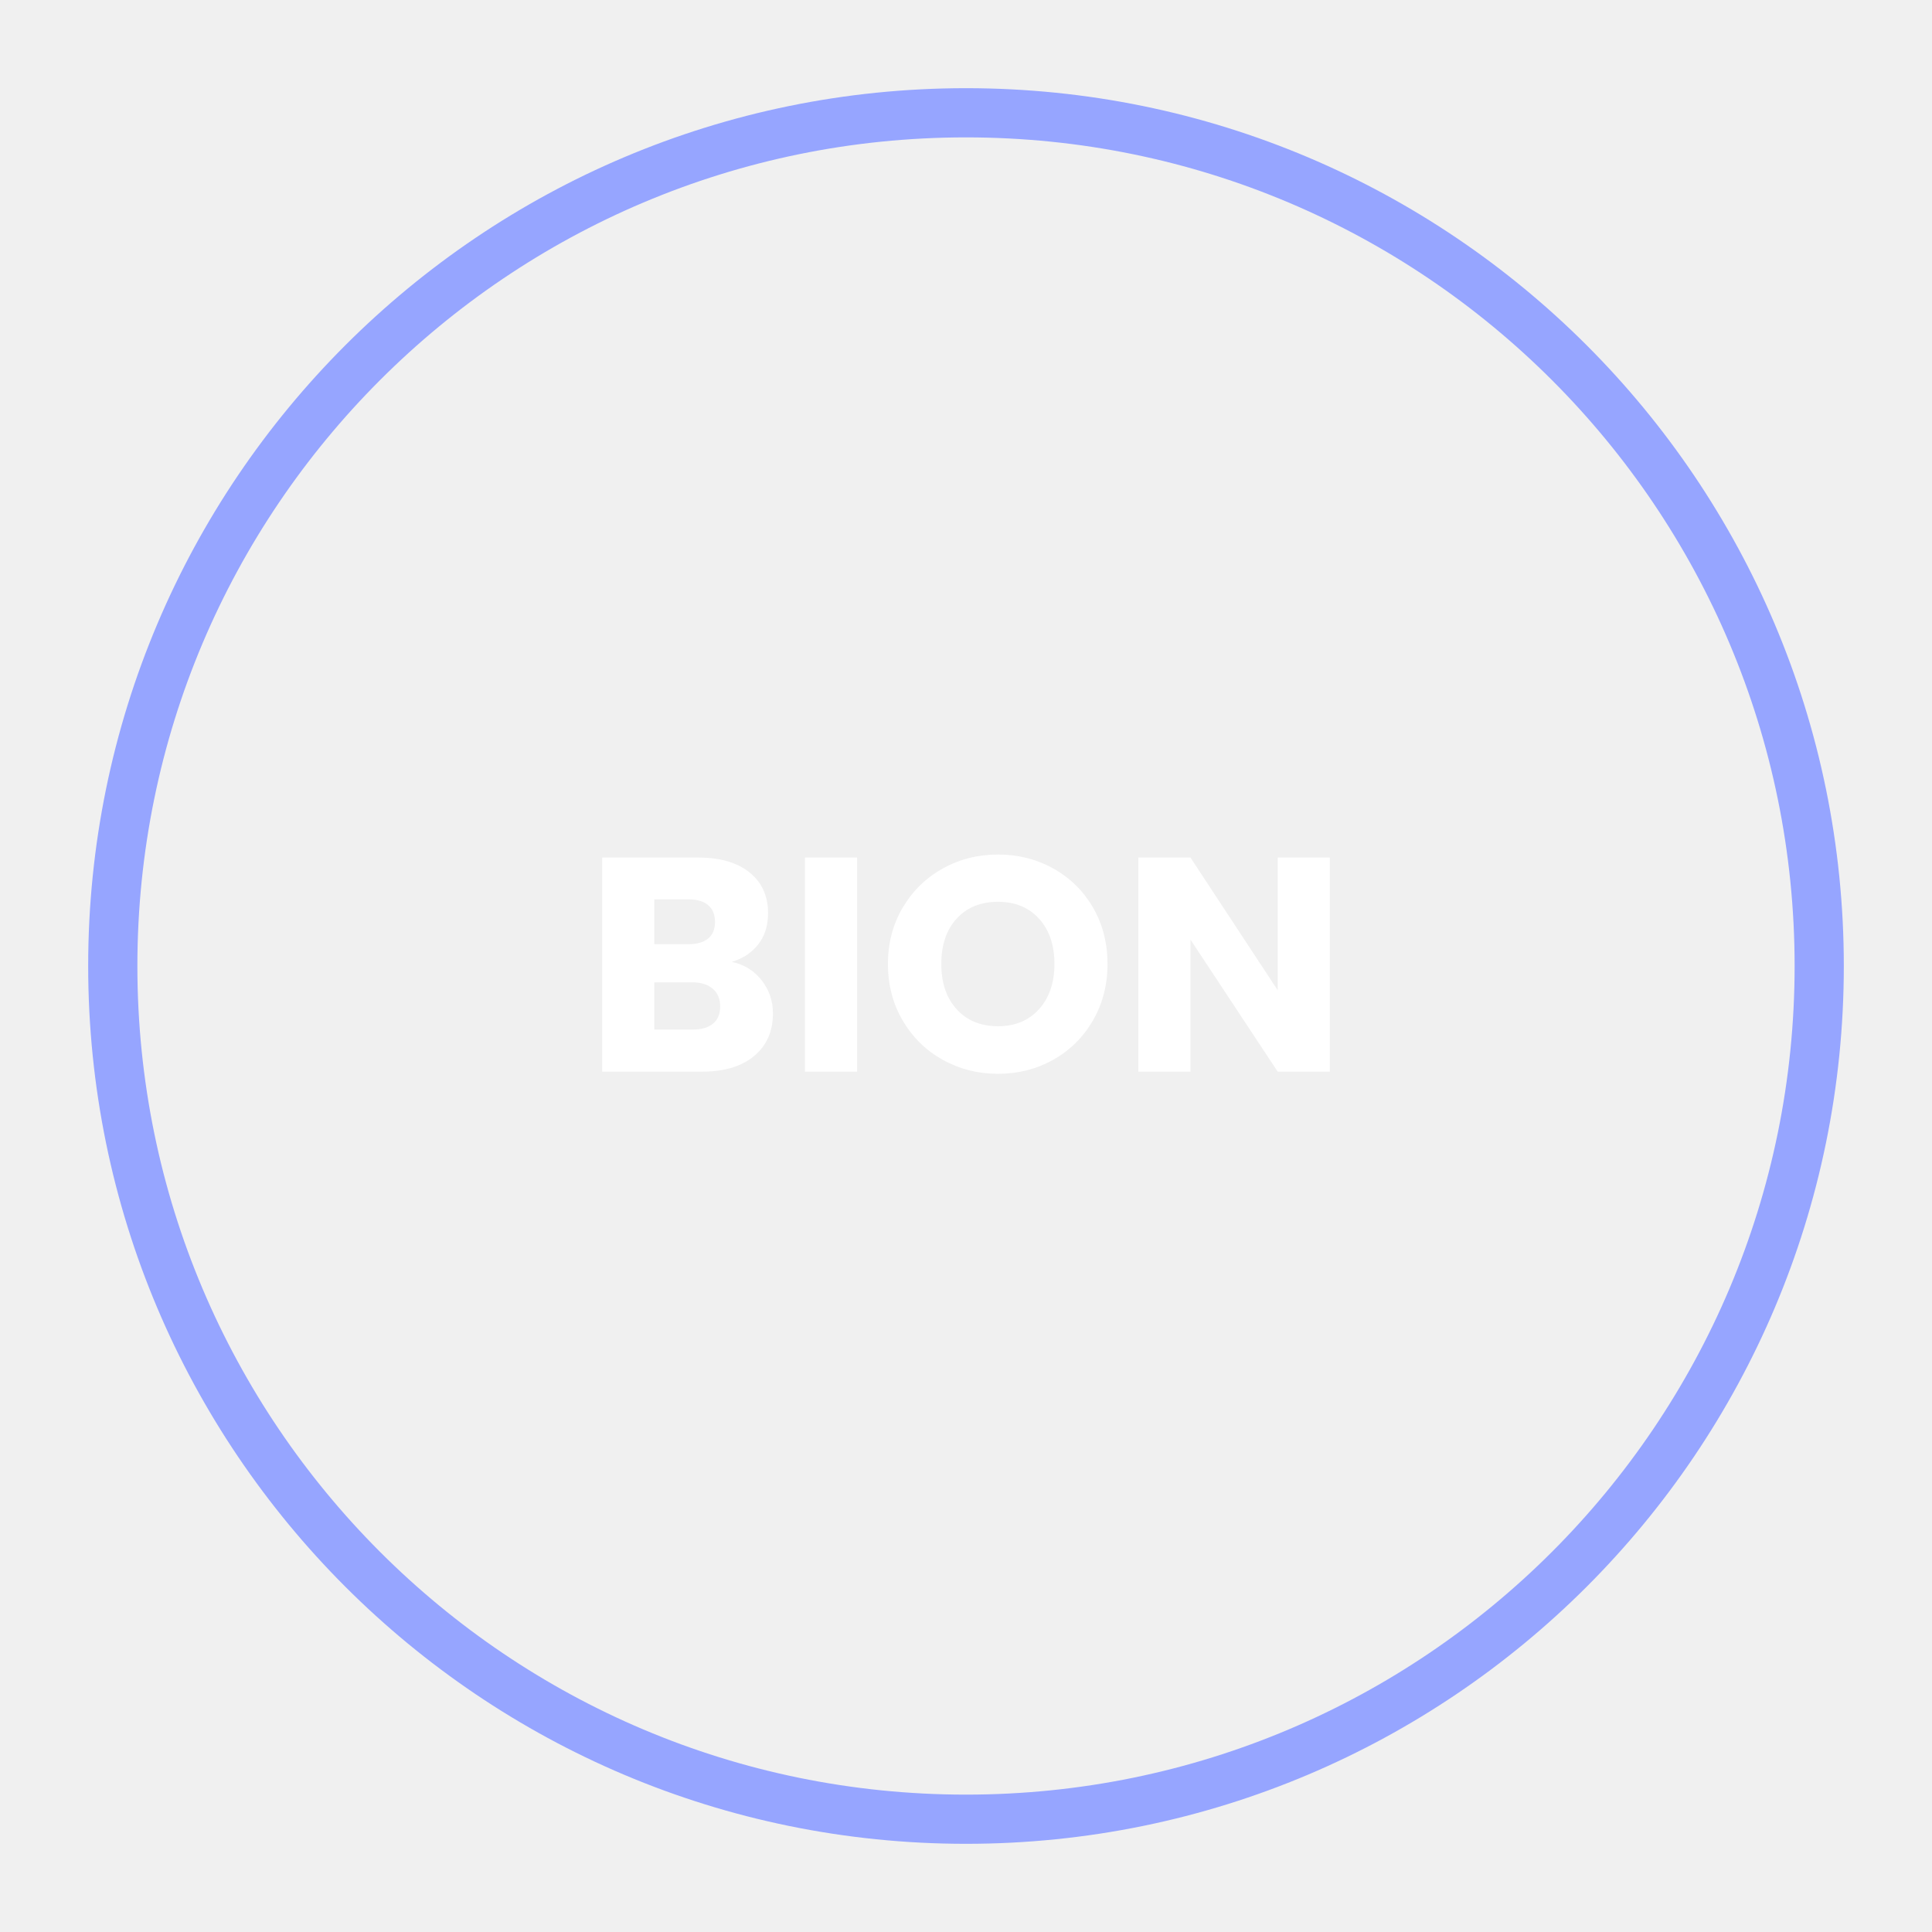
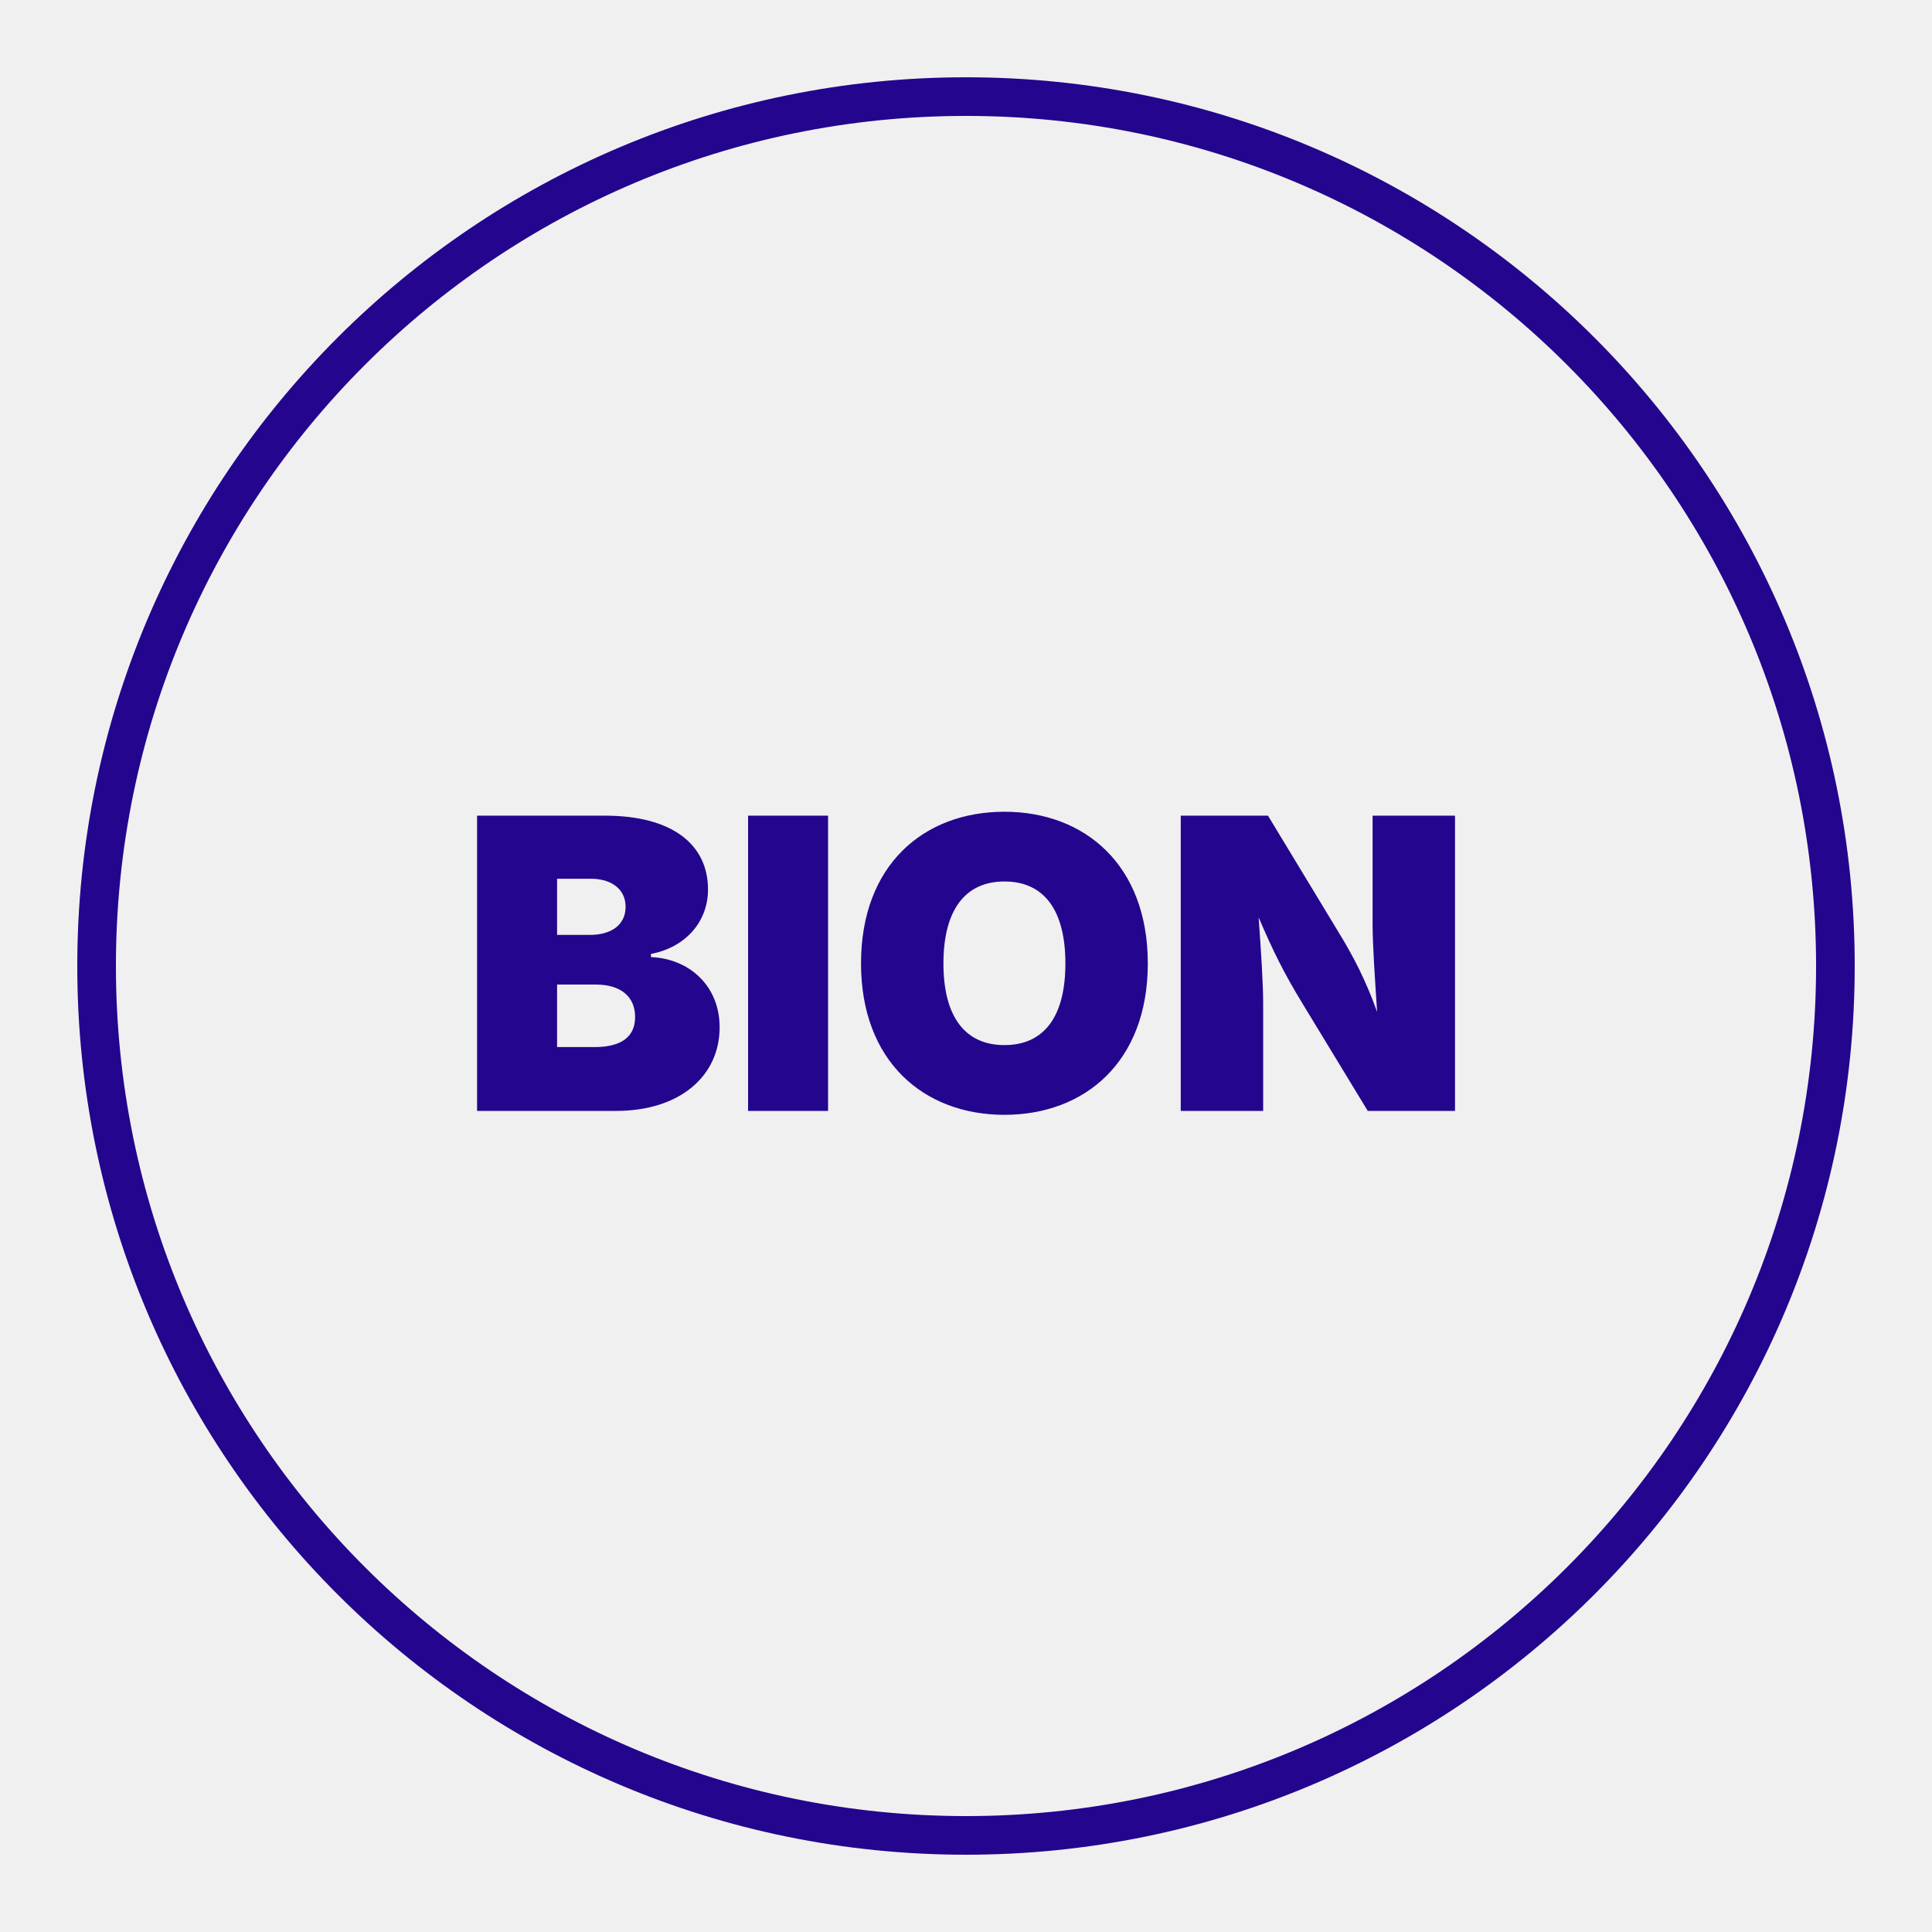
- <svg xmlns="http://www.w3.org/2000/svg" viewBox="255.190 255.190 1051.620 1051.620" role="img" aria-label="BION">
-   <circle cx="781.0" cy="781.0" r="464.420" fill="none" stroke="#96A5FF" stroke-width="26.780" />
-   <g fill="#FFFFFF" fill-rule="nonzero">
-     <path transform="matrix(0.166 0 0 -0.166 572.664 838.515)" d="M622 191Q622 103 560.5 51.5Q499 0 389 0H62V702H378Q485 702 545.5 653.0Q606 604 606 520Q606 458 573.5 417.0Q541 376 487 360Q548 347 585.0 299.5Q622 252 622 191ZM233 418H345Q387 418 409.5 436.5Q432 455 432 491Q432 527 409.5 546.0Q387 565 345 565H233ZM449 214Q449 251 424.5 272.0Q400 293 357 293H233V138H359Q402 138 425.5 157.5Q449 177 449 214Z" />
-     <path transform="matrix(0.166 0 0 -0.166 683.058 838.515)" d="M233 702V0H62V702Z" />
-     <path transform="matrix(0.166 0 0 -0.166 733.028 838.515)" d="M33 353Q33 456 81.5 538.0Q130 620 212.5 666.0Q295 712 394 712Q493 712 575.5 666.0Q658 620 705.5 538.0Q753 456 753 353Q753 250 705.0 167.5Q657 85 575.0 39.0Q493 -7 394 -7Q295 -7 212.5 39.0Q130 85 81.5 167.5Q33 250 33 353ZM579 353Q579 446 528.5 501.5Q478 557 394 557Q309 557 258.5 502.0Q208 447 208 353Q208 260 258.5 204.5Q309 149 394 149Q478 149 528.5 205.0Q579 261 579 353Z" />
-     <path transform="matrix(0.166 0 0 -0.166 864.504 838.515)" d="M690 0H519L233 433V0H62V702H233L519 267V702H690Z" />
-   </g>
+ <svg xmlns="http://www.w3.org/2000/svg" viewBox="0 0 200 200" role="img" aria-label="BION">
+   <circle cx="100" cy="100" r="90" fill="none" stroke="#24058D" stroke-width="4" />
+   <text x="100" y="115" text-anchor="middle" font-family="system-ui, -apple-system, sans-serif" font-size="42" font-weight="900" fill="#24058D">BION</text>
</svg>
